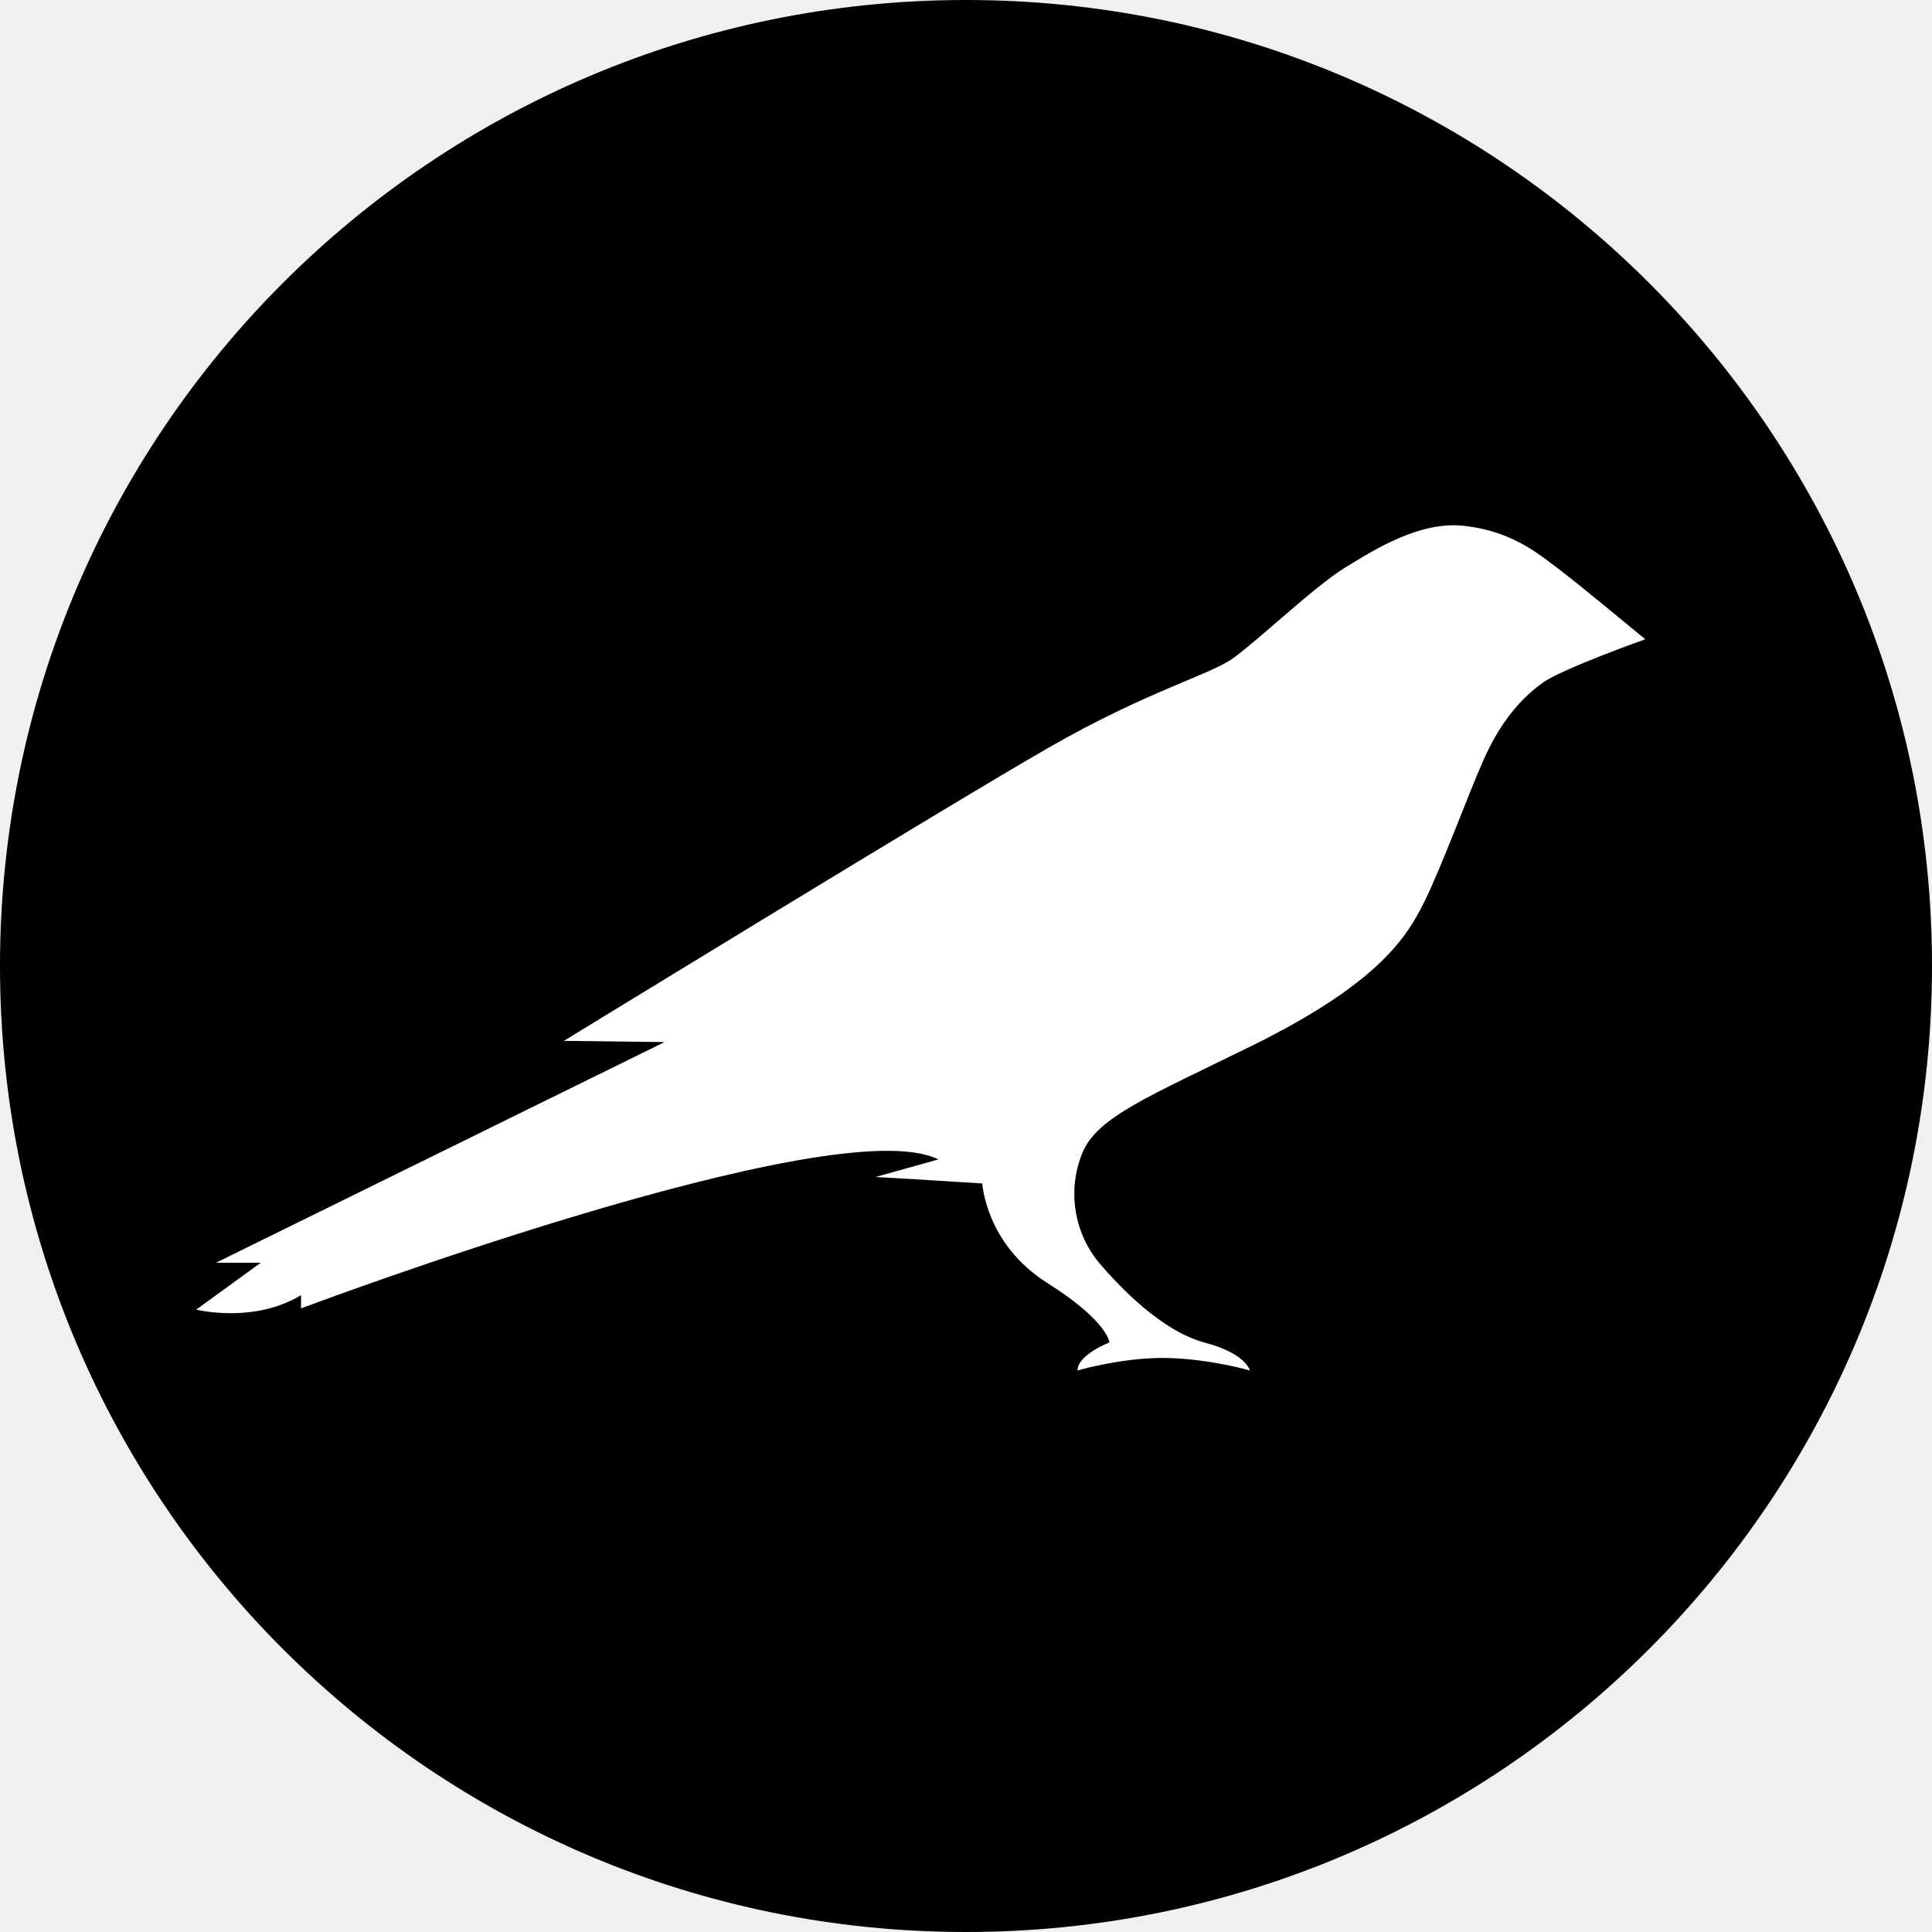
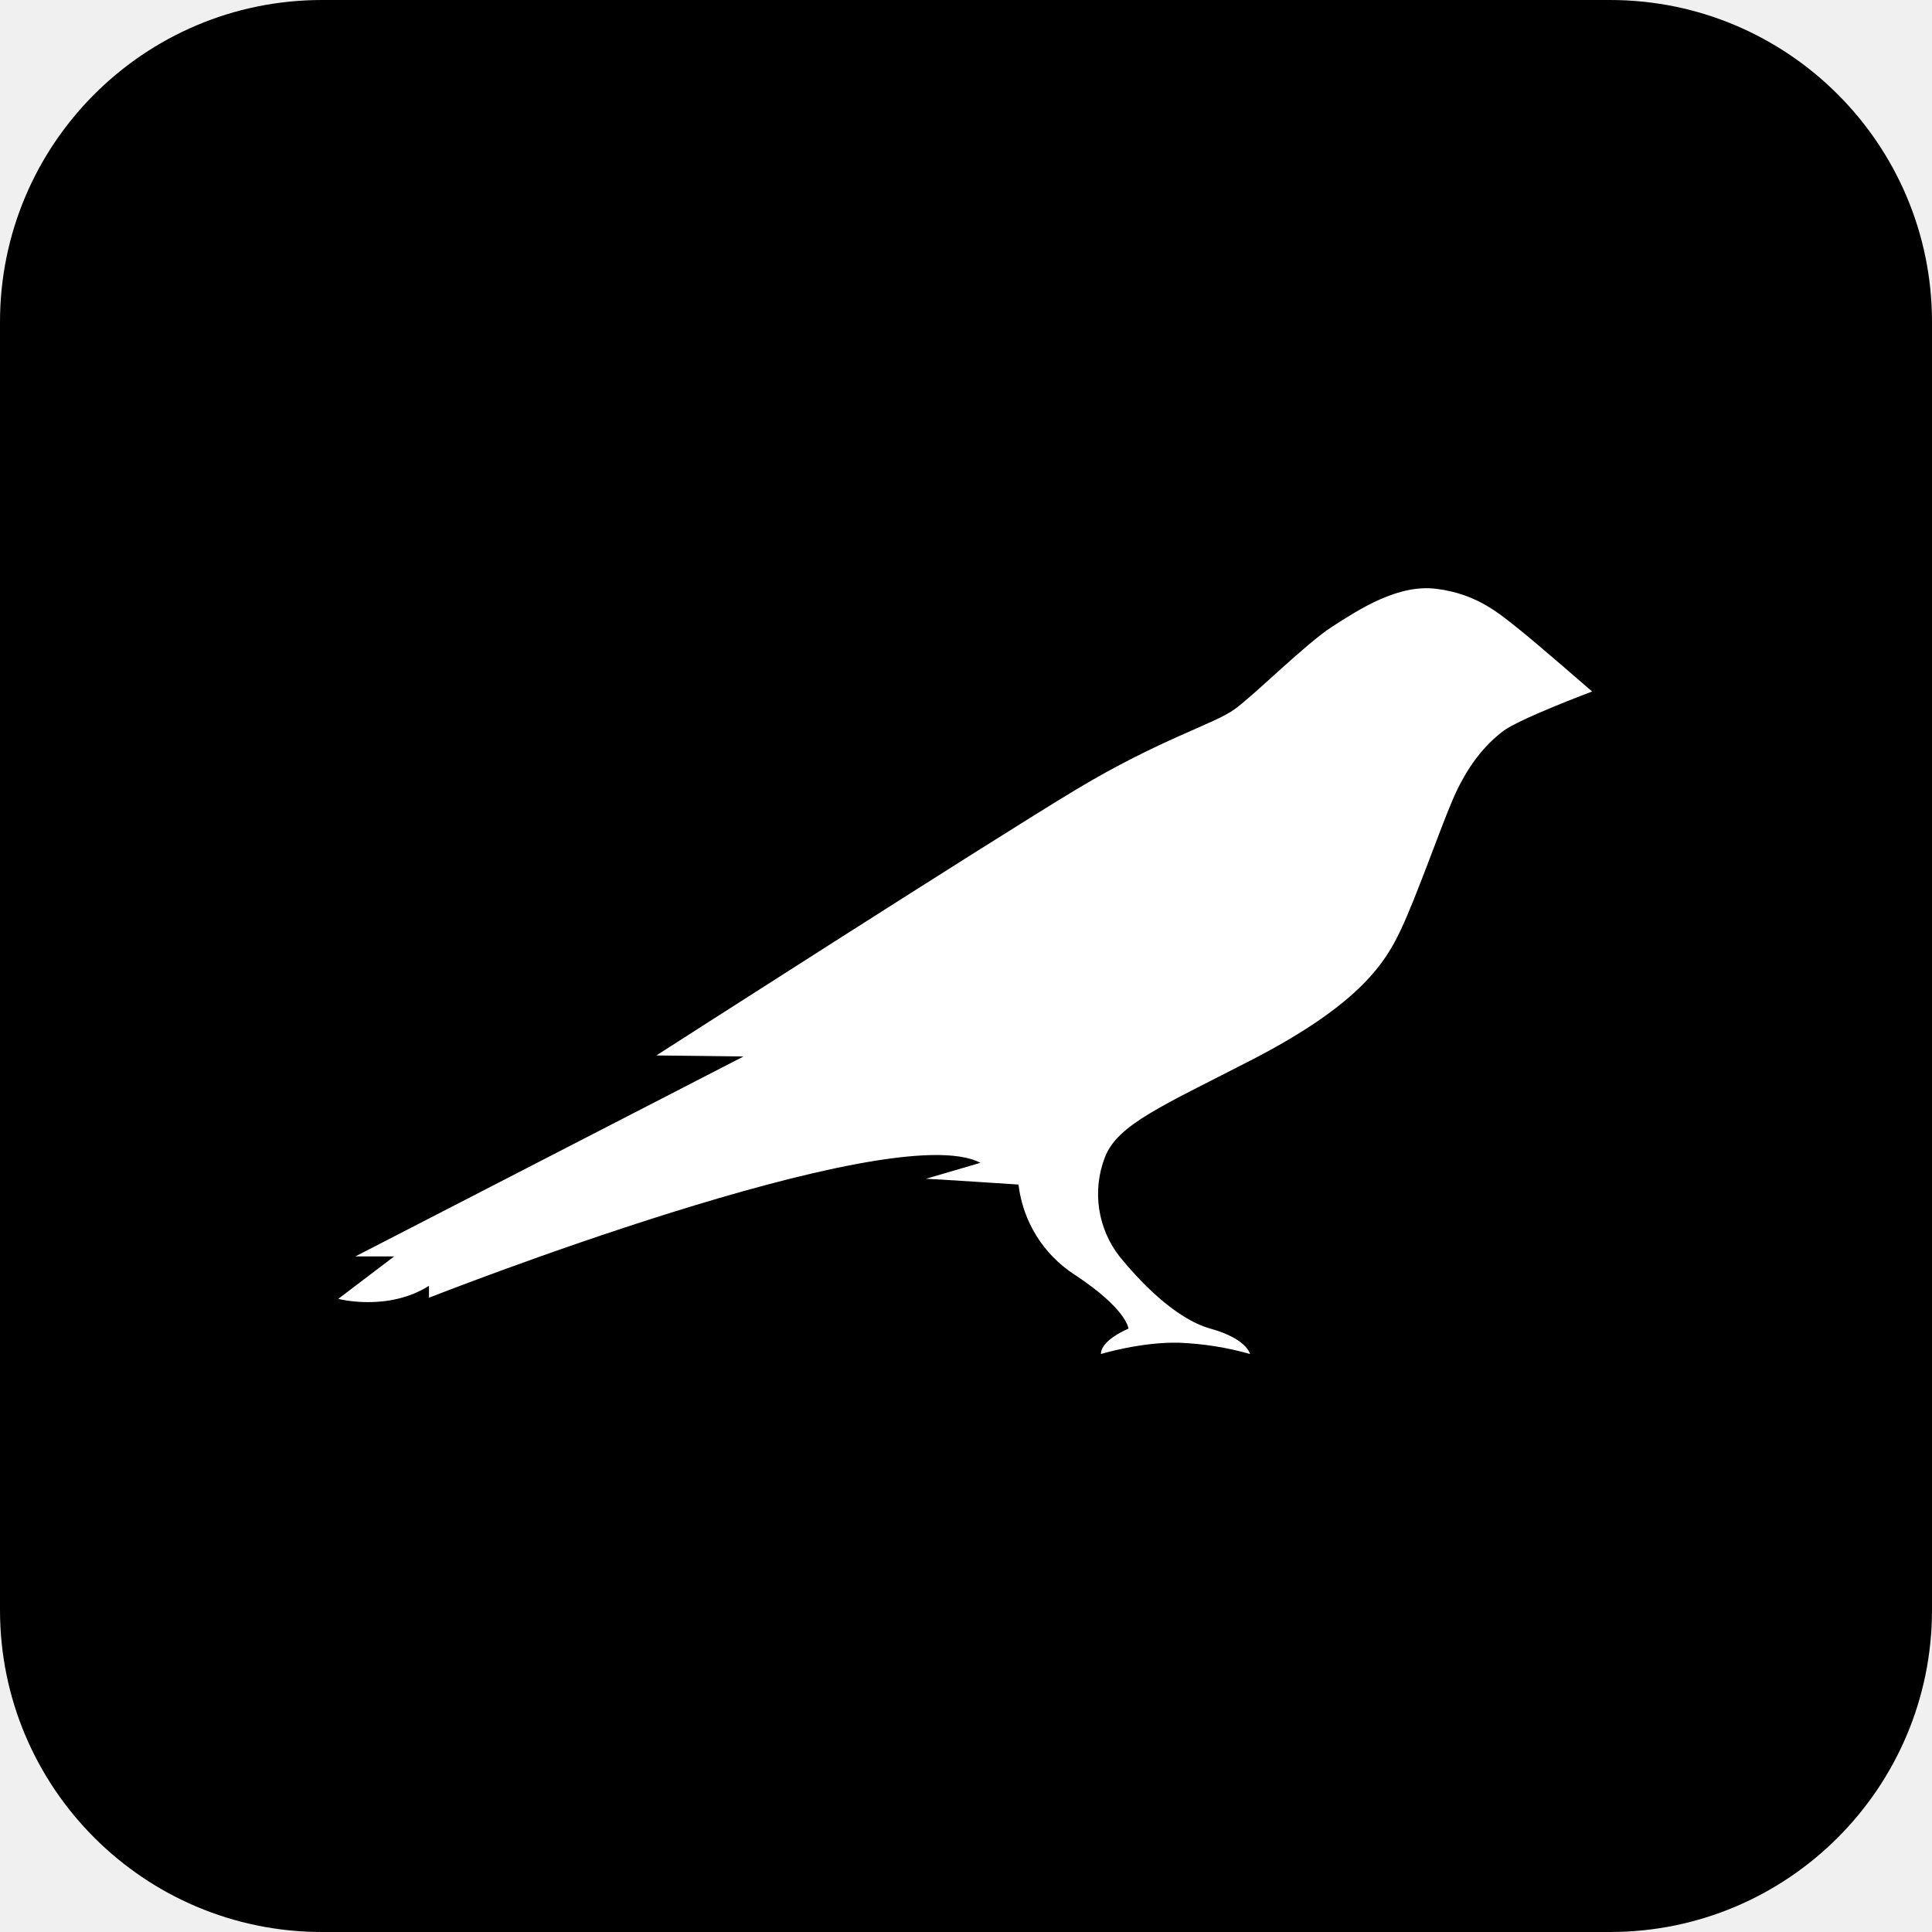
- <svg xmlns="http://www.w3.org/2000/svg" viewBox="0 0 32 32">
-   <g fill="none">
-     <circle fill="#000" cx="16" cy="16" r="16" />
-     <path d="M25.847 9.448c-.36-.272-.791-.643-1.576-.736-.736-.093-1.486.378-1.993.69-.507.311-1.465 1.227-1.861 1.505-.396.279-1.41.538-3.042 1.473S9.34 17.24 9.34 17.24l1.667.02-7.43 3.655h.742l-1.069.776s.944.239 1.736-.239v.219s8.847-3.33 10.556-2.467l-1.042.291c.09 0 1.77.107 1.77.107s.056 1.001 1.07 1.644c1.014.637 1.035.989 1.035.989s-.528.205-.528.464c0 0 .778-.226 1.5-.206.722.02 1.354.206 1.354.206s-.055-.279-.757-.464c-.708-.193-1.395-.916-1.736-1.314a1.793 1.793 0 01-.284-1.817c.243-.603 1.09-.935 2.84-1.797 2.062-1.022 2.535-1.778 2.826-2.368.292-.59.722-1.764.966-2.315.305-.71.68-1.088.993-1.313.305-.226 1.701-.723 1.701-.723s-1.063-.882-1.403-1.14z" fill="#FFF" />
-   </g>
+ <svg xmlns="http://www.w3.org/2000/svg" viewBox="0 0 24 24" fill="none">
+   <rect width="24" height="24" rx="4" fill="black" />
+   <circle cx="12" cy="12" r="12" fill="black" />
+   <path d="M18.868 7.815C18.633 7.63 18.354 7.378 17.845 7.315C17.367 7.252 16.88 7.572 16.551 7.783C16.222 7.995 15.6 8.617 15.343 8.806C15.086 8.996 14.428 9.172 13.369 9.807C12.31 10.443 8.154 13.111 8.154 13.111L9.236 13.124L4.414 15.608H4.896L4.202 16.135C4.202 16.135 4.815 16.297 5.329 15.973V16.121C5.329 16.121 11.07 13.859 12.179 14.445L11.503 14.643C11.562 14.643 12.652 14.715 12.652 14.715C12.706 15.172 12.96 15.582 13.347 15.833C14.005 16.266 14.018 16.505 14.018 16.505C14.018 16.505 13.676 16.644 13.676 16.82C13.676 16.82 14.18 16.667 14.649 16.68C14.947 16.692 15.242 16.738 15.528 16.82C15.528 16.82 15.492 16.631 15.037 16.505C14.582 16.378 14.131 15.883 13.91 15.612C13.635 15.262 13.565 14.793 13.725 14.377C13.883 13.967 14.433 13.742 15.569 13.156C16.907 12.462 17.214 11.948 17.403 11.547C17.592 11.146 17.872 10.348 18.029 9.974C18.228 9.492 18.471 9.235 18.674 9.081C18.877 8.928 19.778 8.59 19.778 8.59C19.778 8.59 19.089 7.991 18.868 7.815Z" fill="white" />
</svg>
